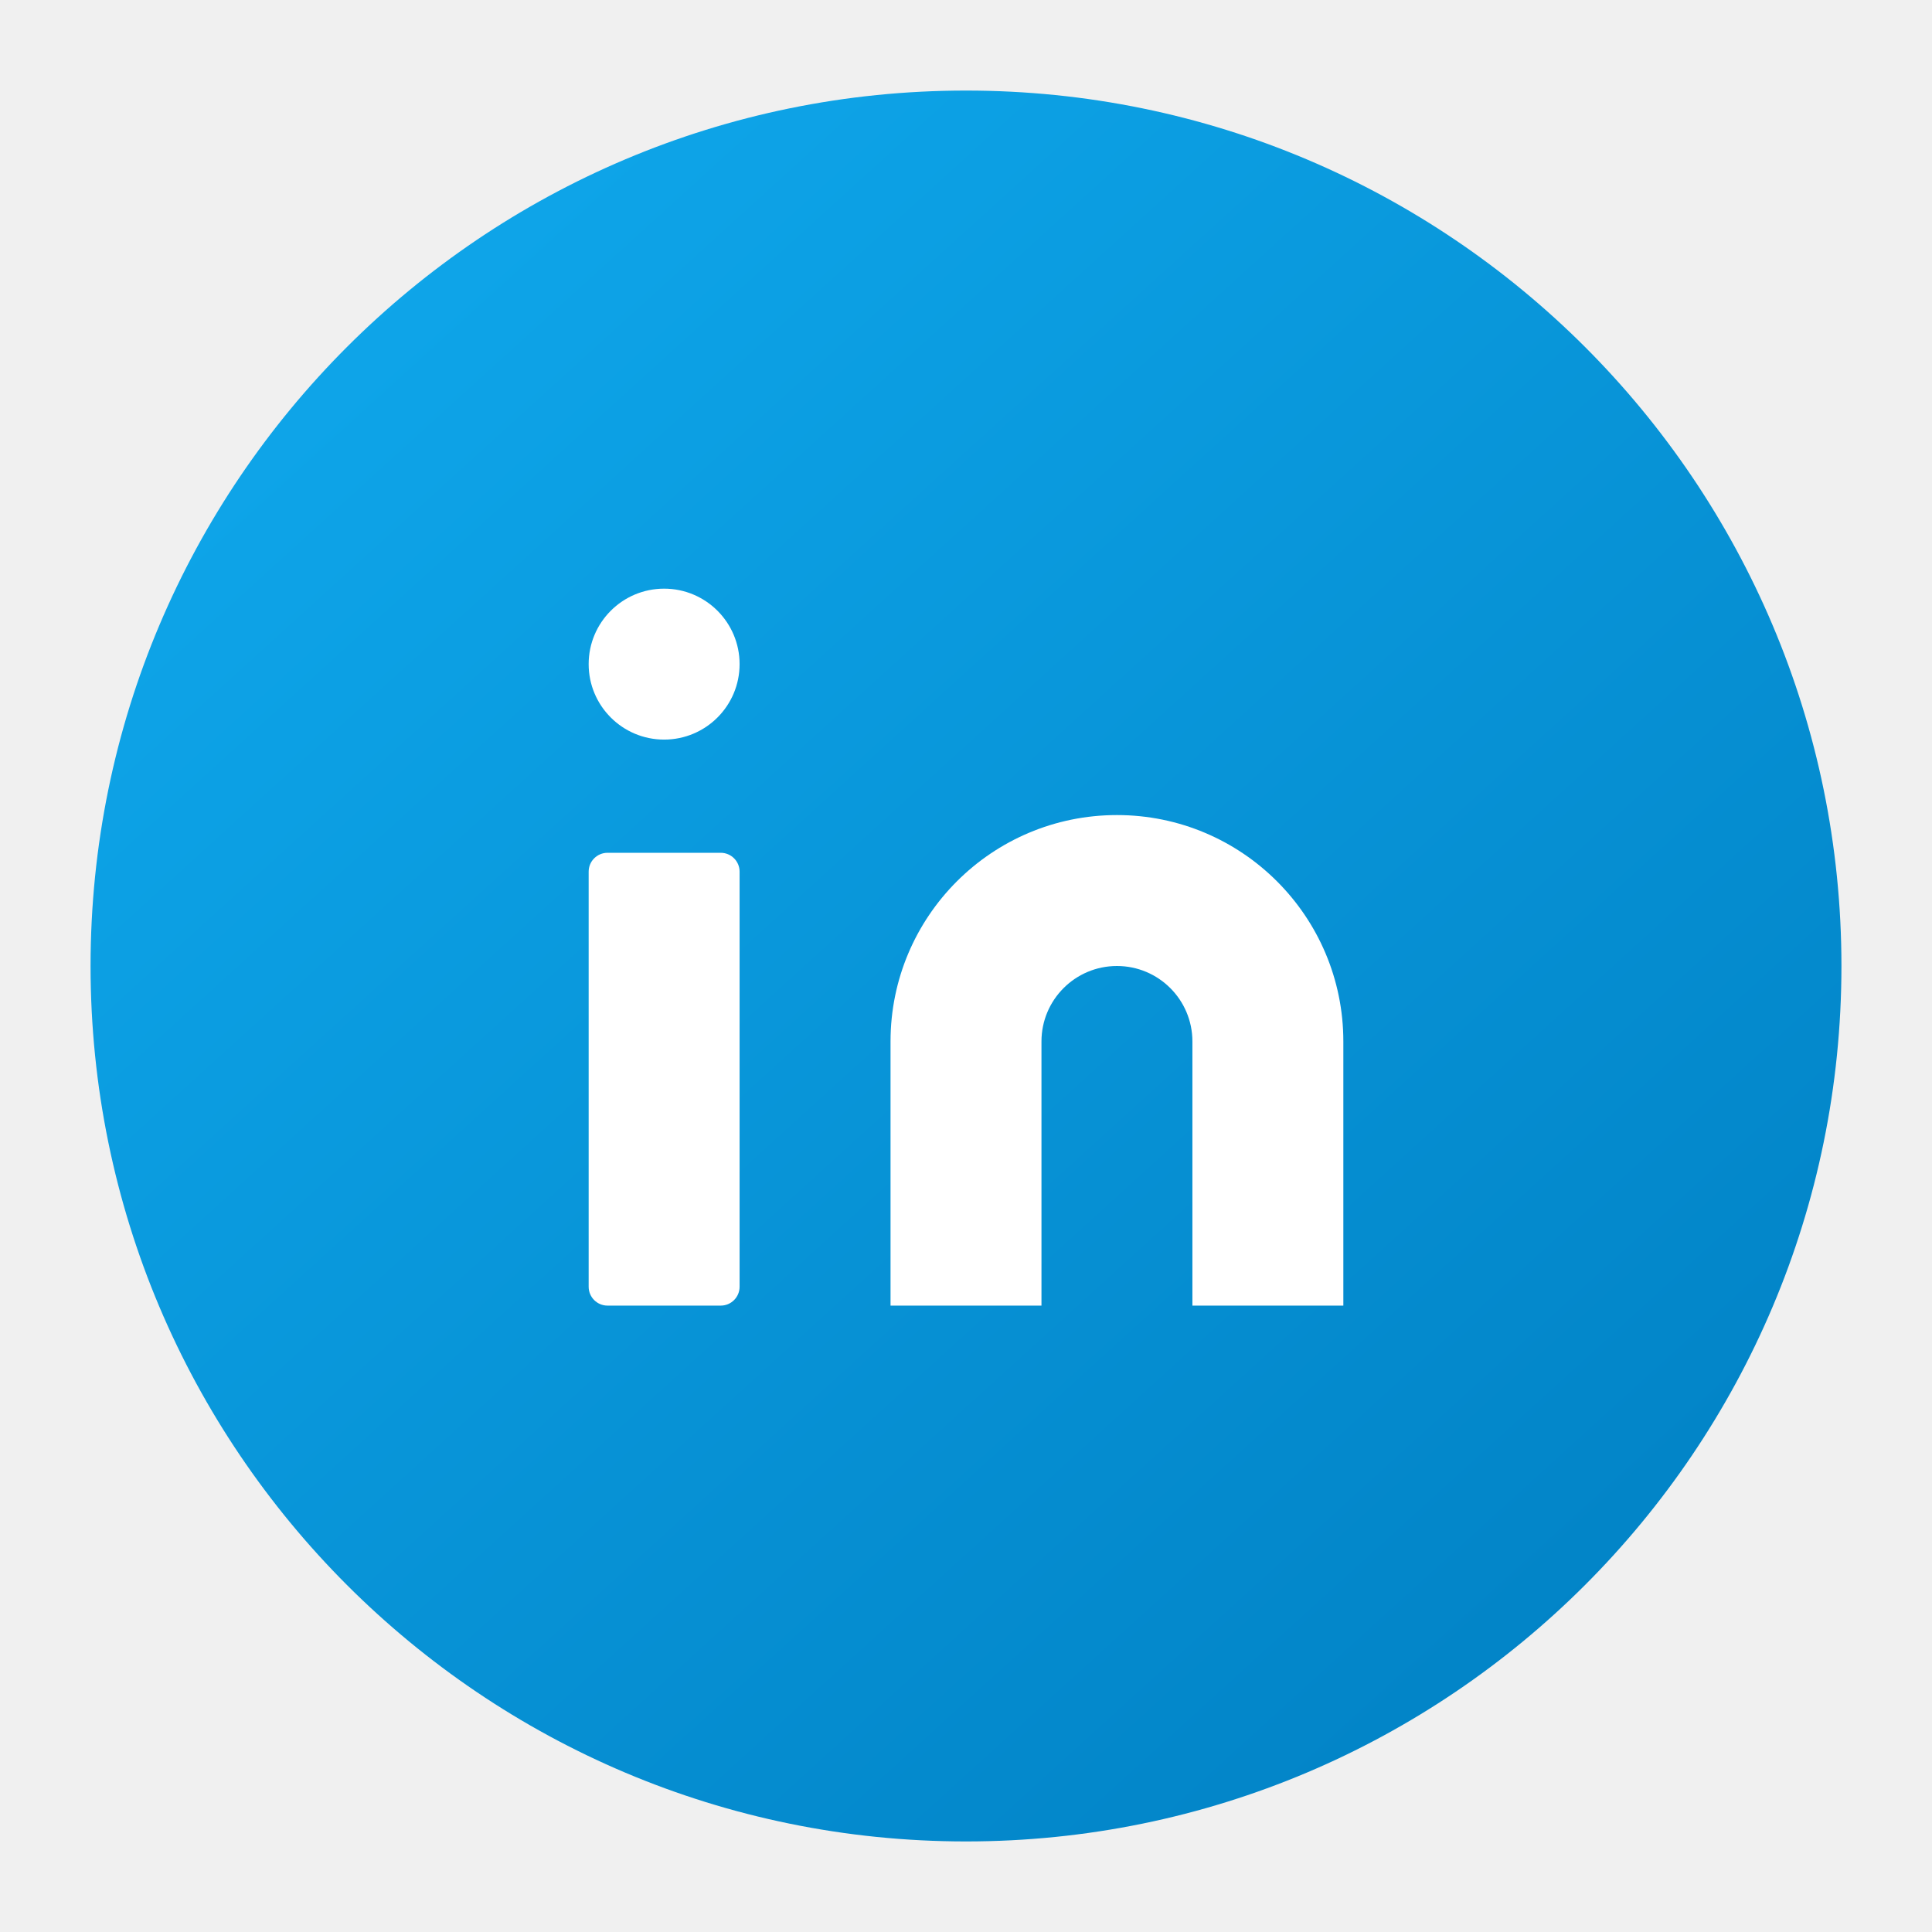
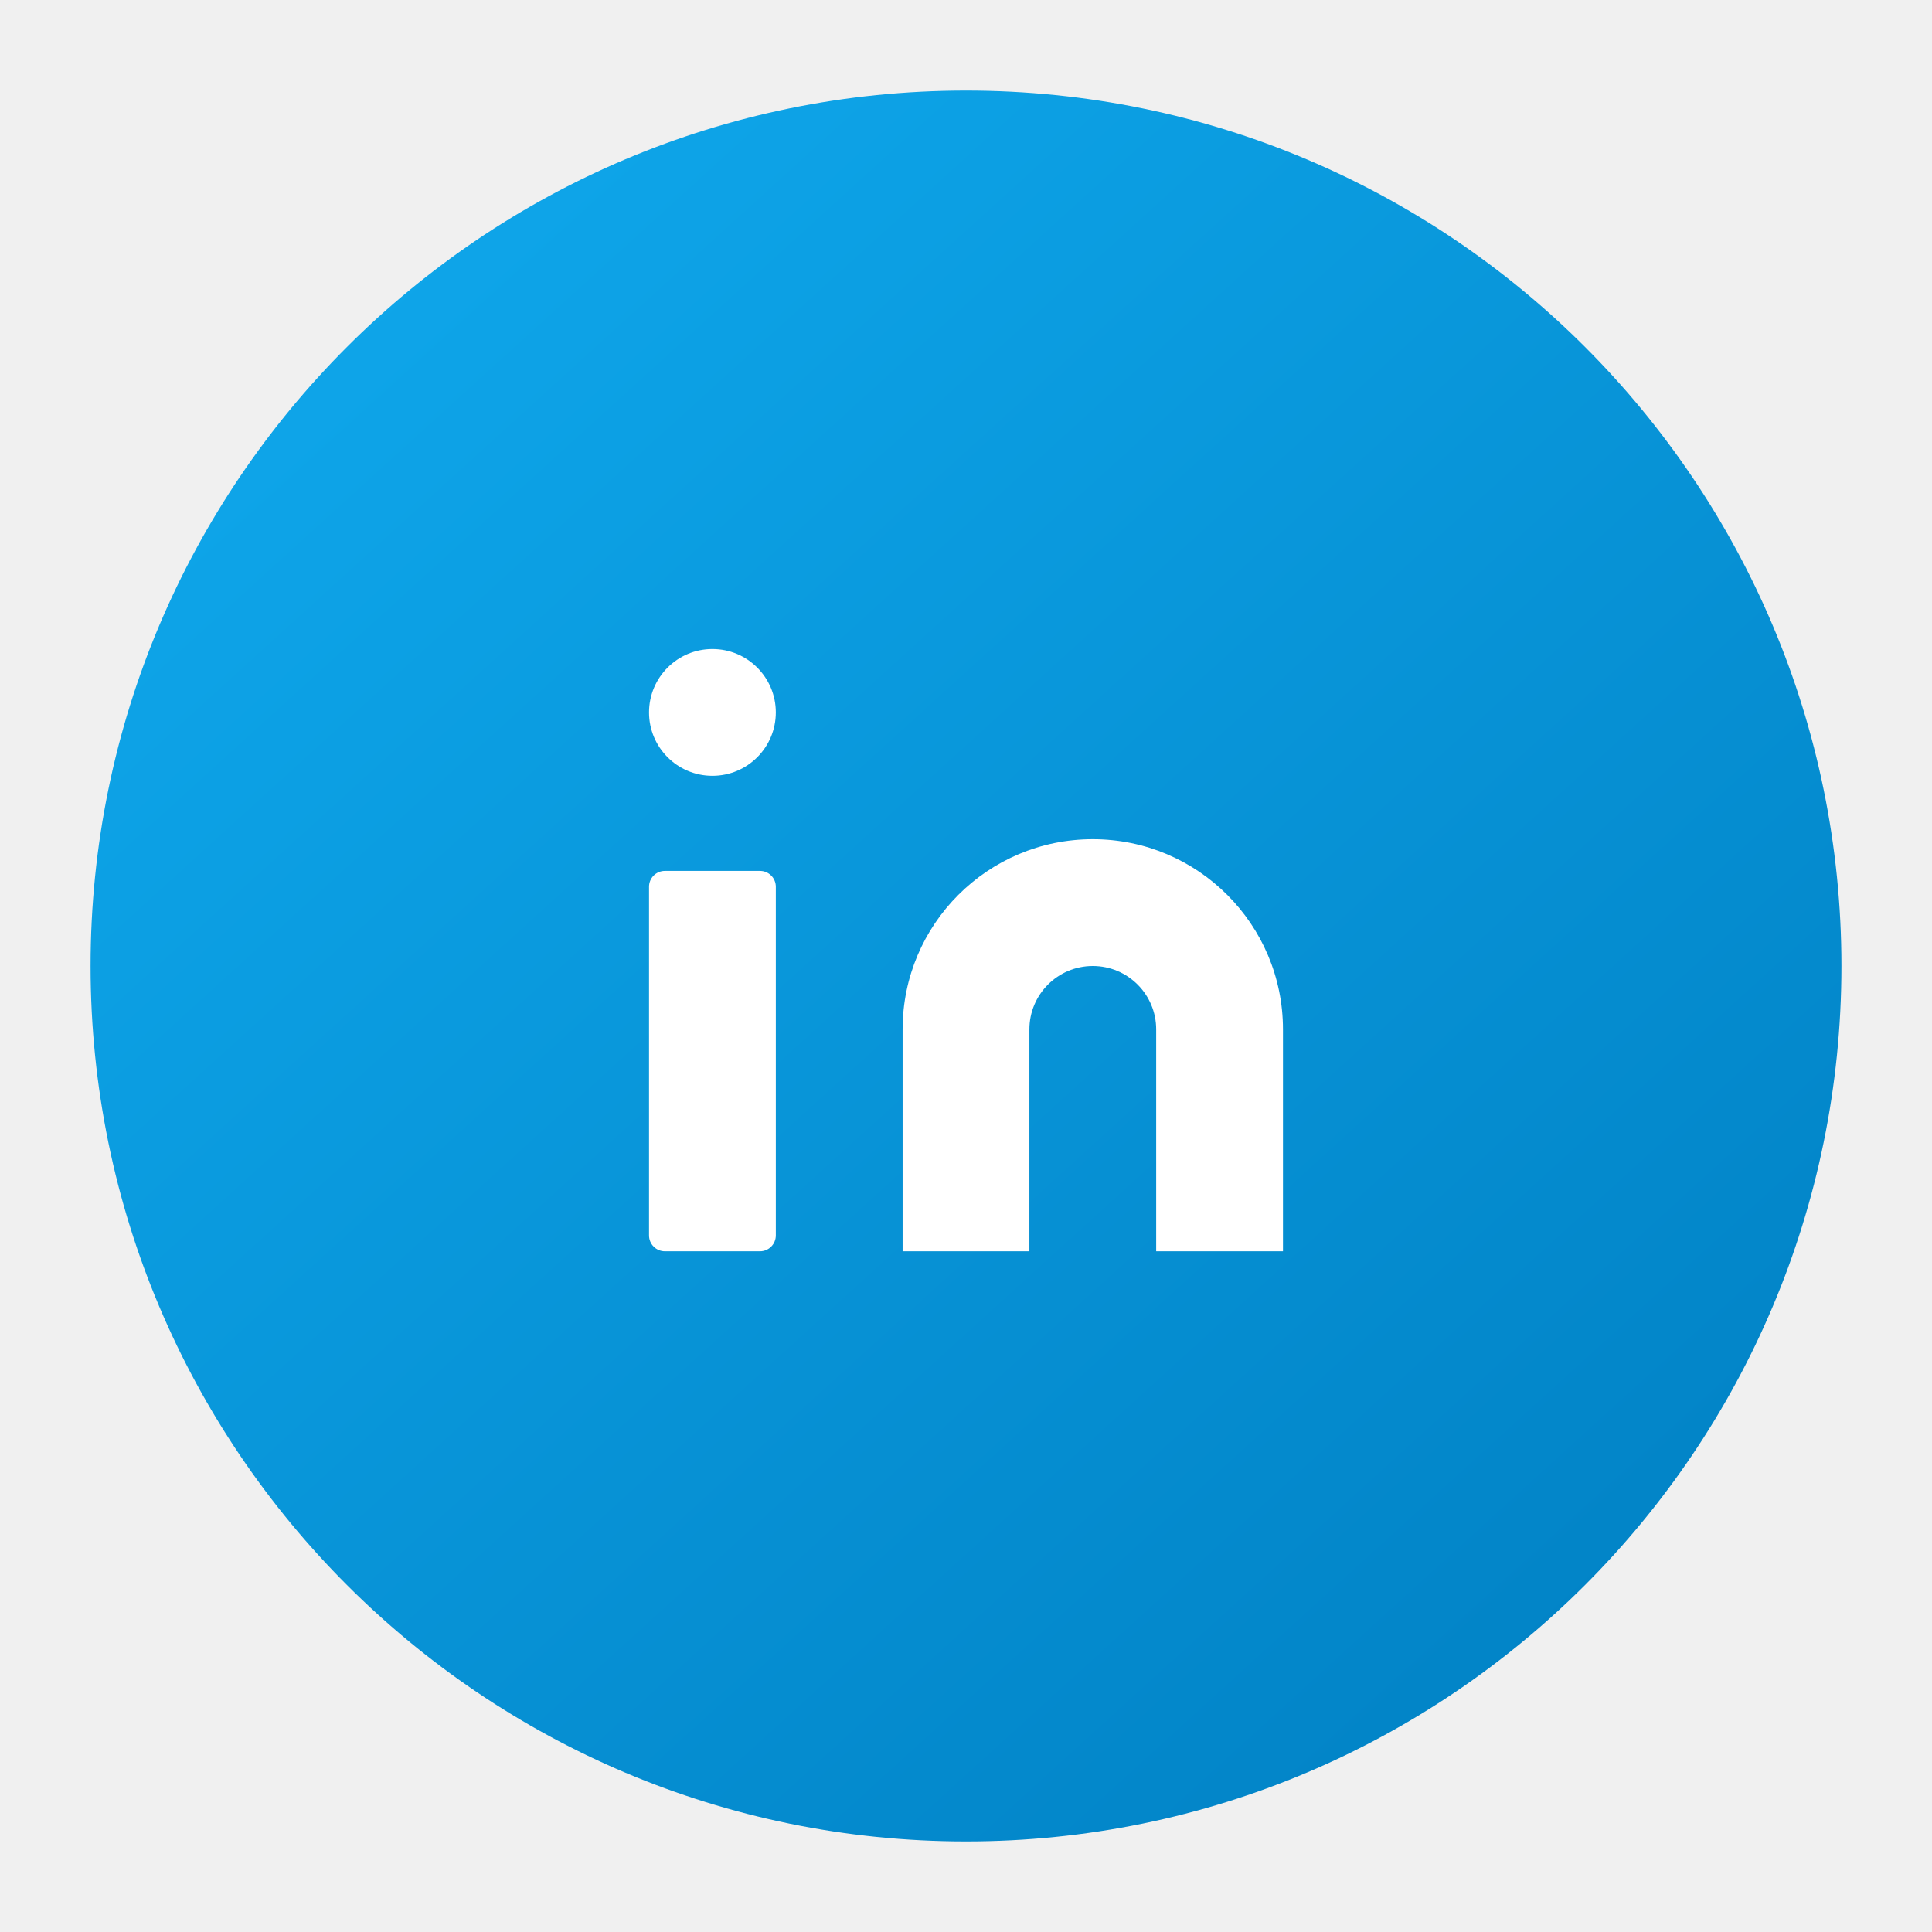
<svg xmlns="http://www.w3.org/2000/svg" width="128" height="128" viewBox="0 0 128 128" fill="none" aria-hidden="true">
  <defs>
    <linearGradient id="bg-linkedin" x1="24" y1="20" x2="104" y2="108" gradientUnits="userSpaceOnUse">
      <stop stop-color="#0EA5E9" />
      <stop offset="1" stop-color="#0284C7" />
    </linearGradient>
  </defs>
  <circle cx="64" cy="64" r="58" fill="url(#bg-linkedin)" />
-   <g transform="translate(34 34) scale(2.5)" fill="#FFFFFF">
+   <g transform="translate(64 64) scale(2.1) translate(-12 -12)" fill="#FFFFFF">
    <path d="M16 8a6 6 0 016 6v7h-4v-7a2 2 0 00-2-2 2 2 0 00-2 2v7h-4v-7a6 6 0 016-6z" />
    <rect x="2" y="9" width="4" height="12" rx="0.5" />
    <circle cx="4" cy="4" r="2" />
  </g>
</svg>
